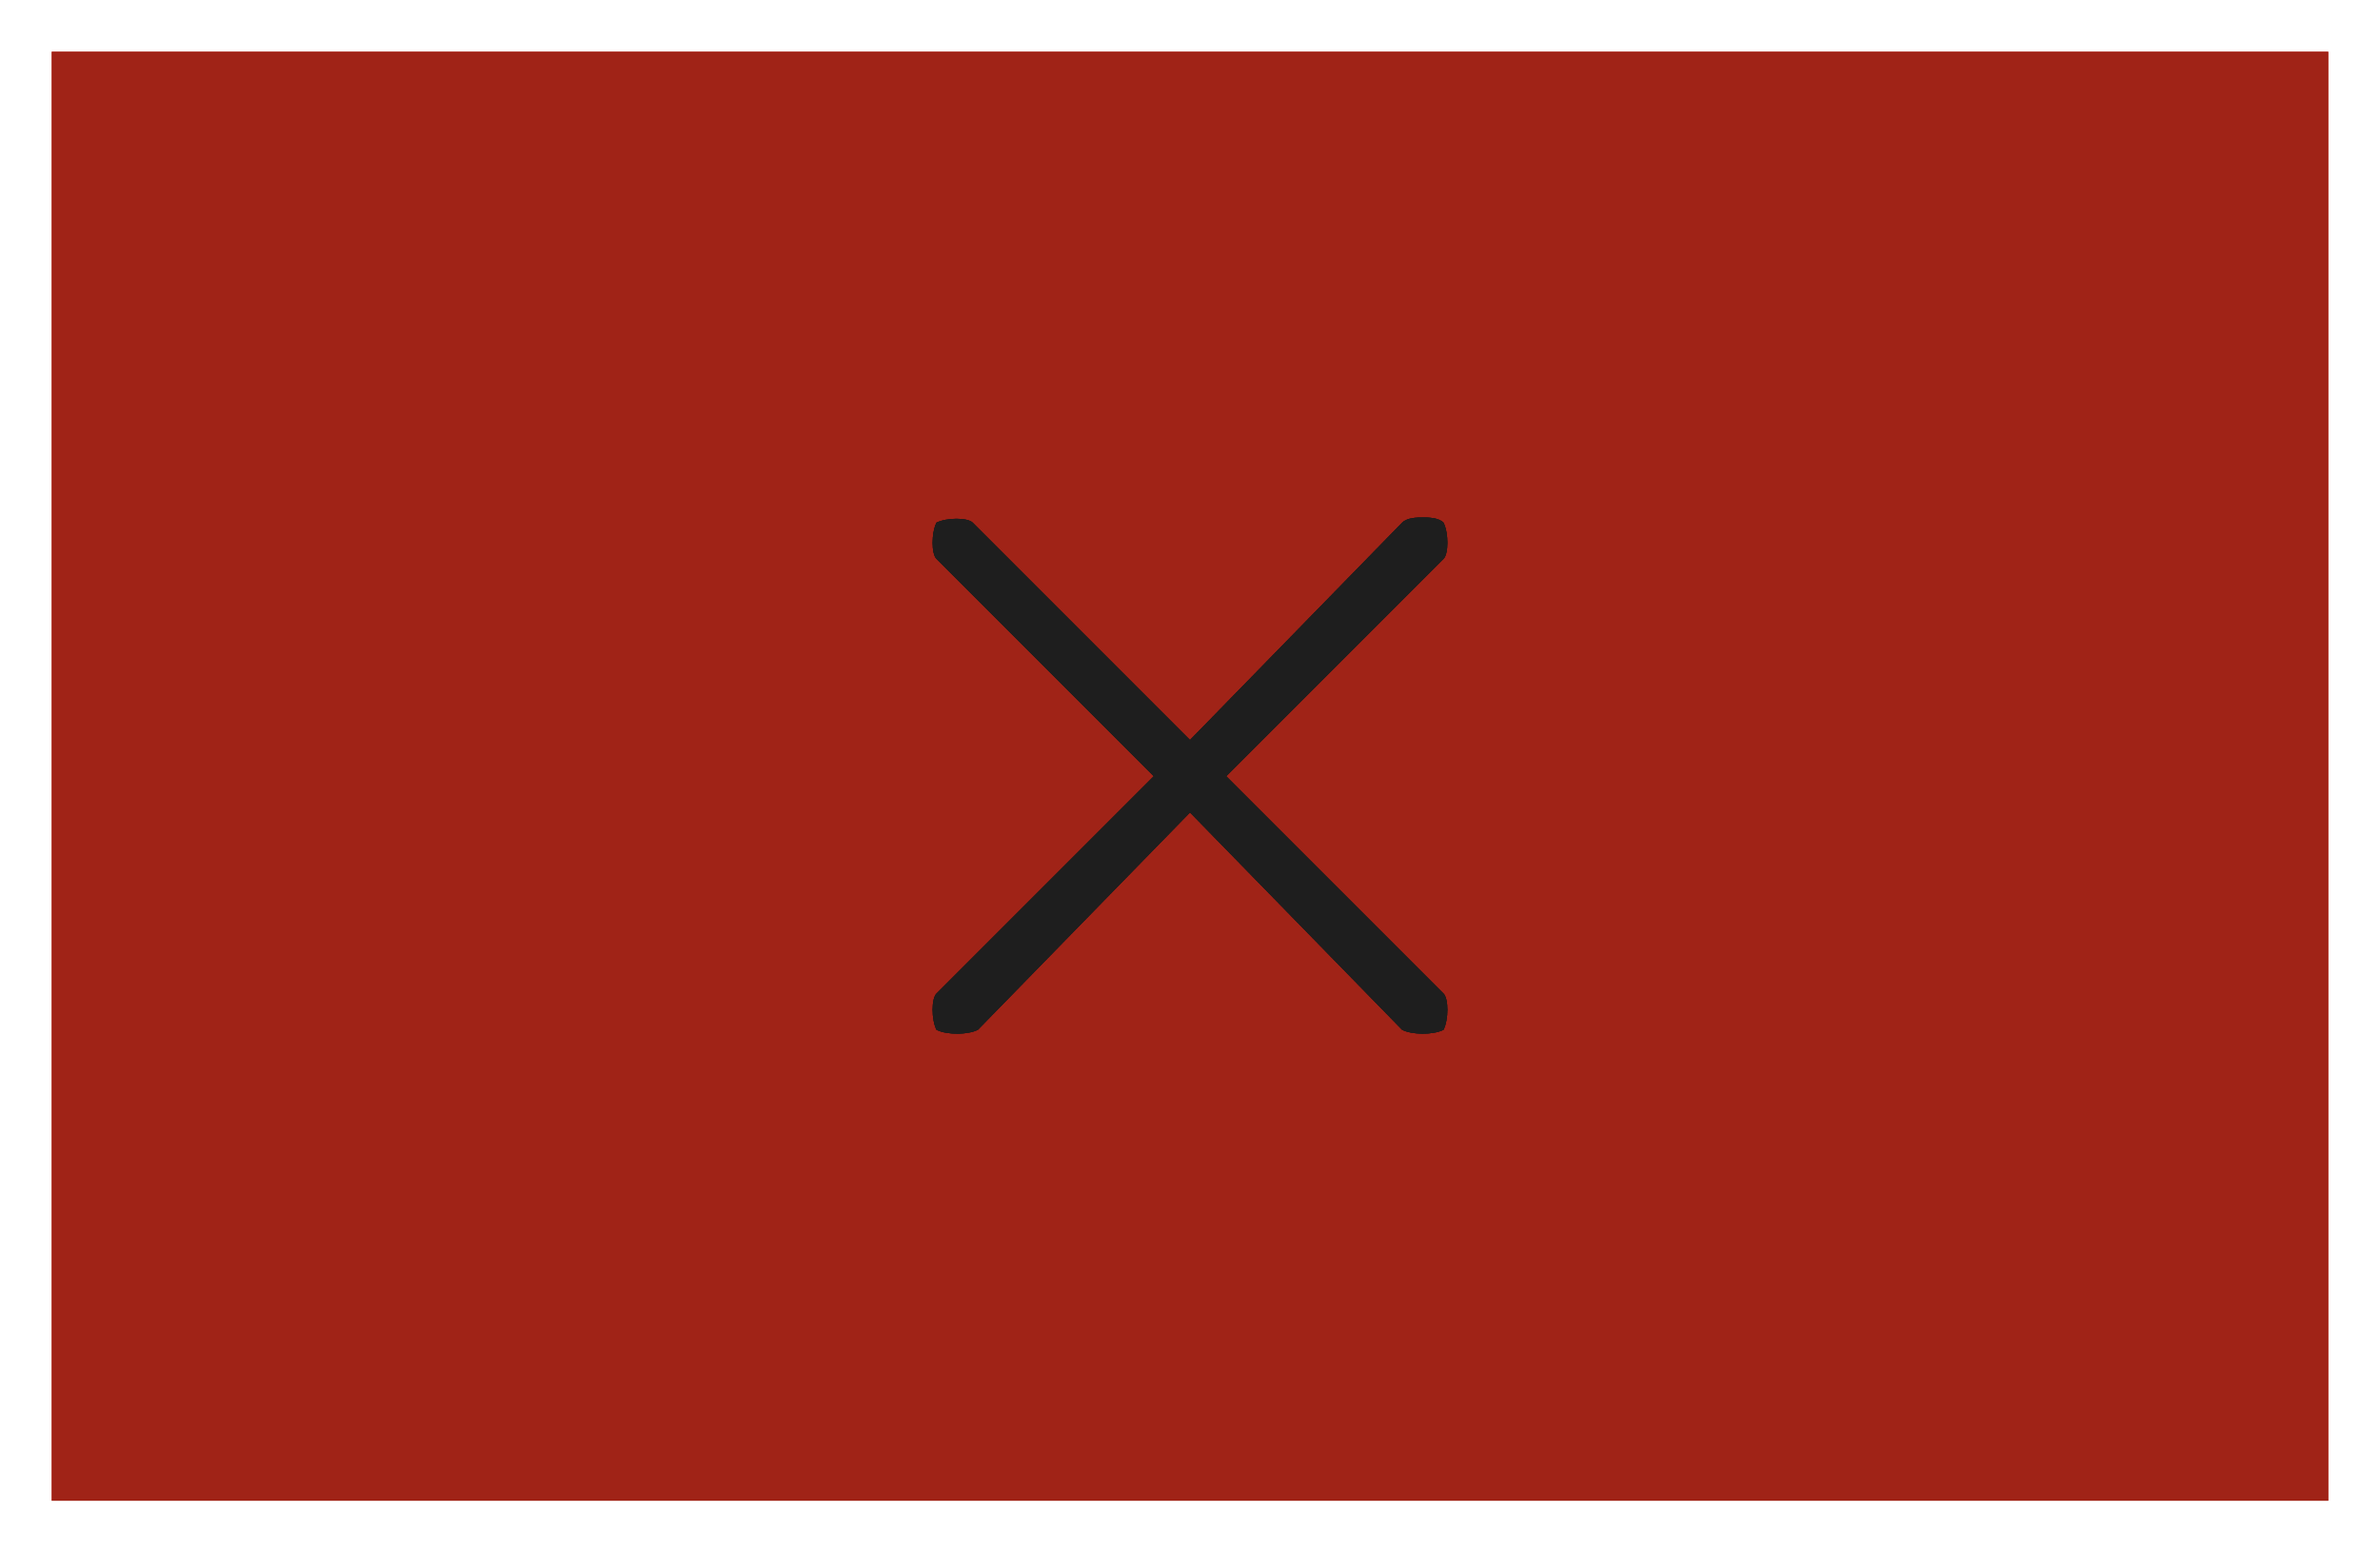
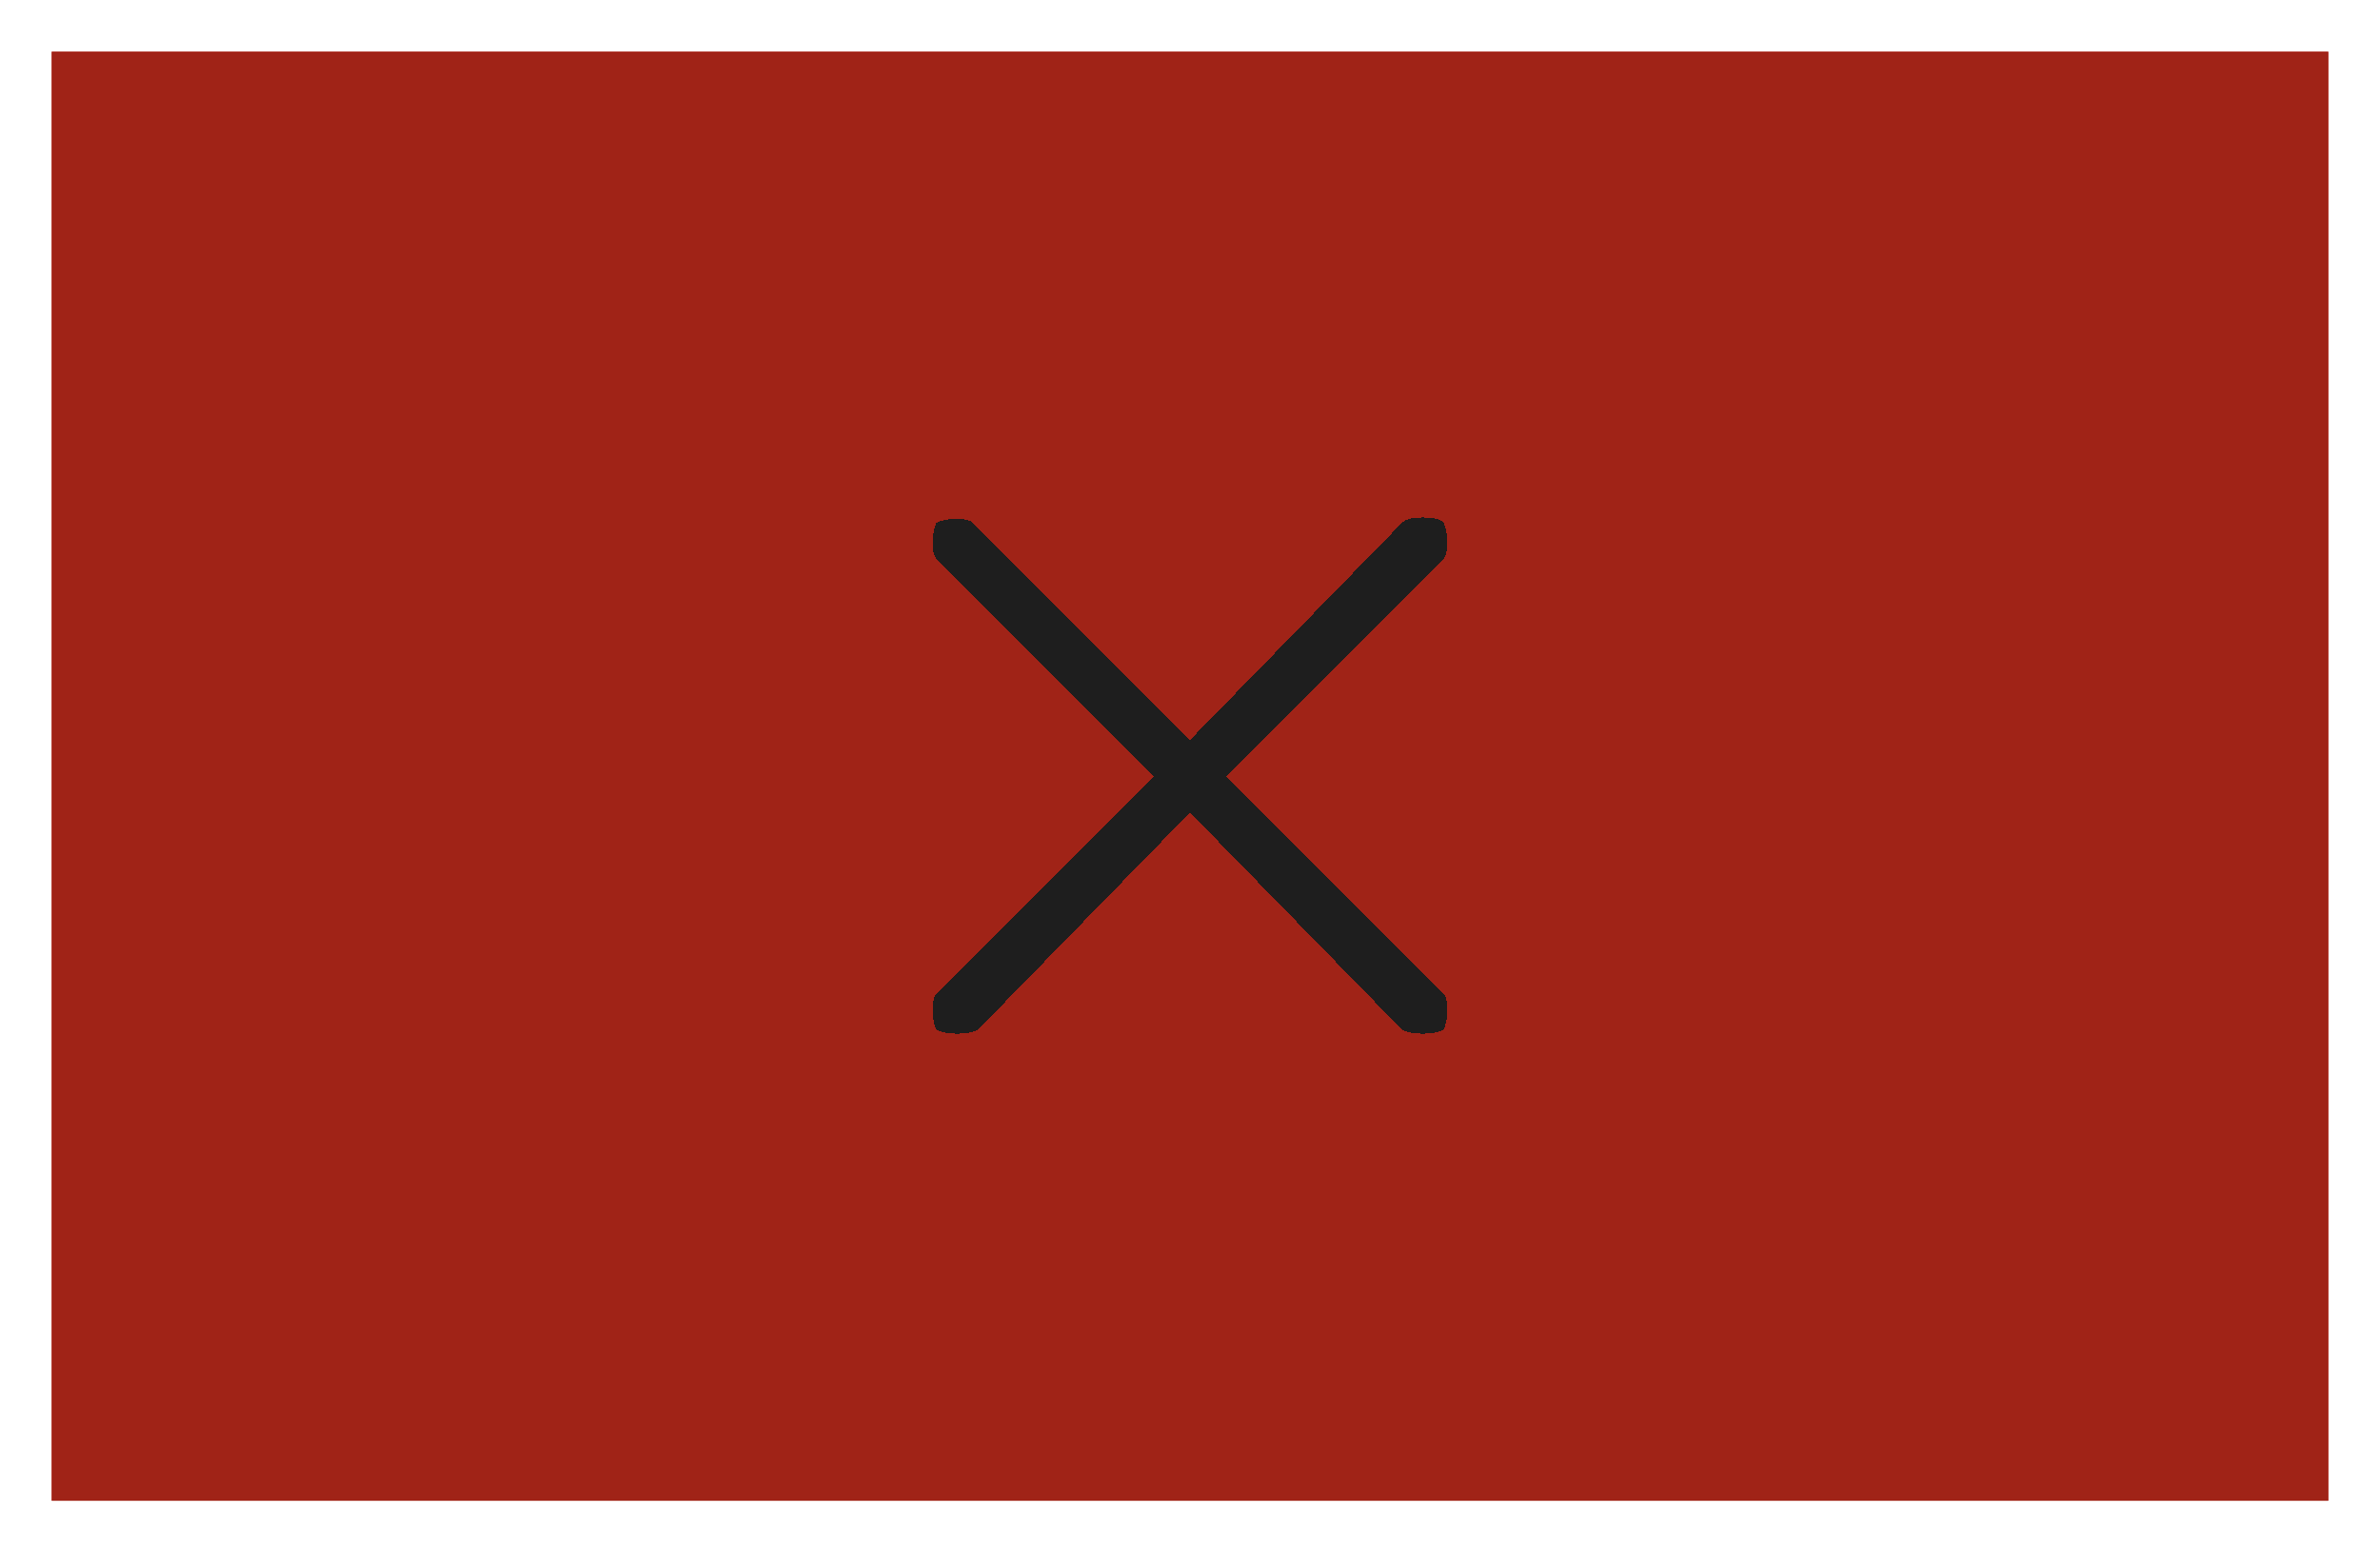
<svg xmlns="http://www.w3.org/2000/svg" width="46" height="30" version="1.1">
  <defs>
    <style type="text/css">
        .ColorScheme-Text { color:#1E1E1E; }
        .ColorScheme-Background { color:#F9F9F9; stop-color:#F9F9F9; }
        .ColorScheme-NegativeText { color:#e81123; }
    </style>
  </defs>
  <g id="active-center">
    <rect x="1" y="1" width="44" height="28" style="opacity:0.003;fill:#000000;fill-opacity:1;stroke-width:0.349" />
    <rect x="12" y="4" width="22" height="22" style="opacity:0.003;fill:#000000;fill-opacity:1;stroke-width:0.22" />
-     <path d="M 27.5 10 C 27.4 10 27.2 10 27.1 10.1 L 23 14.3 L 18.8 10.1 C 18.6 10 18.3 10 18.1 10.1 C 18 10.3 18 10.7 18.1 10.8 L 22.3 15 L 18.1 19.2 C 18 19.3 18 19.7 18.1 19.9 C 18.3 20 18.7 20 18.8 19.9 L 23 15.7 L 27.1 19.9 C 27.3 20 27.7 20 27.9 19.9 C 28 19.7 28 19.3 27.9 19.2 L 23.7 15 L 27.8 10.8 C 28 10.7 28 10.3 27.8 10.1 C 27.8 10 27.6 10 27.5 10 z" style="fill:#1E1E1E;fill-opacity:1" />
+     <path d="M 27.5 10 C 27.4 10 27.2 10 27.1 10.1 L 23 14.3 L 18.8 10.1 C 18.6 10 18.3 10 18.1 10.1 C 18 10.3 18 10.7 18.1 10.8 L 22.3 15 L 18.1 19.2 C 18 19.3 18 19.7 18.1 19.9 C 18.3 20 18.7 20 18.8 19.9 L 23 15.7 L 27.1 19.9 C 27.3 20 27.7 20 27.9 19.9 C 28 19.7 28 19.3 27.9 19.2 L 23.7 15 L 27.8 10.8 C 28 10.7 28 10.3 27.8 10.1 C 27.8 10 27.6 10 27.5 10 z" style="fill:#1E1E1E;fill-opacity:1;shape-rendering:crispEdges" />
  </g>
  <g id="inactive-center">
    <rect x="1" y="1" width="44" height="28" style="opacity:0.003;fill:#000000;fill-opacity:1;stroke-width:0.349" />
    <rect x="12" y="4" width="22" height="22" style="opacity:0.003;fill:#000000;fill-opacity:1;stroke-width:0.22" />
-     <path d="M 27.5 10 C 27.4 10 27.2 10 27.1 10.1 L 23 14.3 L 18.8 10.1 C 18.6 10 18.3 10 18.1 10.1 C 18 10.3 18 10.7 18.1 10.8 L 22.3 15 L 18.1 19.2 C 18 19.3 18 19.7 18.1 19.9 C 18.3 20 18.7 20 18.8 19.9 L 23 15.7 L 27.1 19.9 C 27.3 20 27.7 20 27.9 19.9 C 28 19.7 28 19.3 27.9 19.2 L 23.7 15 L 27.8 10.8 C 28 10.7 28 10.3 27.8 10.1 C 27.8 10 27.6 10 27.5 10 z" style="fill:#1E1E1E;fill-opacity:1" />
+     <path d="M 27.5 10 C 27.4 10 27.2 10 27.1 10.1 L 23 14.3 L 18.8 10.1 C 18.6 10 18.3 10 18.1 10.1 C 18 10.3 18 10.7 18.1 10.8 L 22.3 15 L 18.1 19.2 C 18 19.3 18 19.7 18.1 19.9 C 18.3 20 18.7 20 18.8 19.9 L 23 15.7 L 27.1 19.9 C 27.3 20 27.7 20 27.9 19.9 C 28 19.7 28 19.3 27.9 19.2 L 23.7 15 L 27.8 10.8 C 28 10.7 28 10.3 27.8 10.1 C 27.8 10 27.6 10 27.5 10 z" style="fill:#1E1E1E;fill-opacity:1;shape-rendering:crispEdges" />
  </g>
  <g id="hover-center">
    <rect x="1" y="1" width="44" height="28" style="color:#1E1E1E;opacity:1;fill:#c42b1c;fill-opacity:1;stroke-width:3.804;stroke-miterlimit:4;stroke-dasharray:none" />
    <rect x="12" y="4" width="22" height="22" style="opacity:0.003;fill:#000000;fill-opacity:1;stroke-width:0.22" />
-     <path d="M 27.5 10 C 27.4 10 27.2 10 27.1 10.1 L 23 14.3 L 18.8 10.1 C 18.7 10 18.3 10 18.1 10.1 C 18 10.3 18 10.7 18.1 10.8 L 22.3 15 L 18.1 19.2 C 18 19.3 18 19.7 18.1 19.9 C 18.3 20 18.7 20 18.9 19.9 L 23 15.7 L 27.1 19.9 C 27.3 20 27.7 20 27.9 19.9 C 28 19.7 28 19.3 27.9 19.2 L 23.7 15 L 27.9 10.8 C 28 10.7 28 10.3 27.9 10.1 C 27.8 10 27.6 10 27.5 10 z" style="fill:#1E1E1E;fill-opacity:1" />
+     <path d="M 27.5 10 C 27.4 10 27.2 10 27.1 10.1 L 23 14.3 L 18.8 10.1 C 18.7 10 18.3 10 18.1 10.1 C 18 10.3 18 10.7 18.1 10.8 L 22.3 15 L 18.1 19.2 C 18 19.3 18 19.7 18.1 19.9 C 18.3 20 18.7 20 18.9 19.9 L 23 15.7 L 27.1 19.9 C 27.3 20 27.7 20 27.9 19.9 C 28 19.7 28 19.3 27.9 19.2 L 23.7 15 L 27.9 10.8 C 28 10.7 28 10.3 27.9 10.1 C 27.8 10 27.6 10 27.5 10 z" style="fill:#1E1E1E;fill-opacity:1;shape-rendering:crispEdges" />
  </g>
  <g id="hover-inactive-center">
    <rect x="1" y="1" width="44" height="28" style="color:#1E1E1E;opacity:1;fill:#c42b1c;fill-opacity:1;stroke-width:3.804;stroke-miterlimit:4;stroke-dasharray:none" />
    <rect x="12" y="4" width="22" height="22" style="opacity:0.003;fill:#000000;fill-opacity:1;stroke-width:0.22" />
-     <path d="M 27.5 10 C 27.4 10 27.2 10 27.1 10.1 L 23 14.3 L 18.8 10.1 C 18.7 10 18.3 10 18.1 10.1 C 18 10.3 18 10.7 18.1 10.8 L 22.3 15 L 18.1 19.2 C 18 19.3 18 19.7 18.1 19.9 C 18.3 20 18.7 20 18.9 19.9 L 23 15.7 L 27.1 19.9 C 27.3 20 27.7 20 27.9 19.9 C 28 19.7 28 19.3 27.9 19.2 L 23.7 15 L 27.9 10.8 C 28 10.7 28 10.3 27.9 10.1 C 27.8 10 27.6 10 27.5 10 z" style="fill:#1E1E1E;fill-opacity:1" />
+     <path d="M 27.5 10 C 27.4 10 27.2 10 27.1 10.1 L 23 14.3 L 18.8 10.1 C 18.7 10 18.3 10 18.1 10.1 C 18 10.3 18 10.7 18.1 10.8 L 22.3 15 L 18.1 19.2 C 18 19.3 18 19.7 18.1 19.9 C 18.3 20 18.7 20 18.9 19.9 L 23 15.7 L 27.1 19.9 C 27.3 20 27.7 20 27.9 19.9 C 28 19.7 28 19.3 27.9 19.2 L 23.7 15 L 27.9 10.8 C 28 10.7 28 10.3 27.9 10.1 C 27.8 10 27.6 10 27.5 10 z" style="fill:#1E1E1E;fill-opacity:1;shape-rendering:crispEdges" />
  </g>
  <g id="pressed-center">
    <rect x="1" y="1" width="44" height="28" style="opacity:0.1;fill:#000000;fill-opacity:1;stroke-width:3.804" />
    <rect x="12" y="4" width="22" height="22" style="opacity:0.003;fill:#000000;fill-opacity:1;stroke-width:0.22" />
-     <path d="M 27.5 10 C 27.4 10 27.2 10 27.1 10.1 L 23 14.3 L 18.8 10.1 C 18.7 10 18.3 10 18.1 10.1 C 18 10.3 18 10.7 18.1 10.8 L 22.3 15 L 18.1 19.2 C 18 19.3 18 19.7 18.1 19.9 C 18.3 20 18.7 20 18.9 19.9 L 23 15.7 L 27.1 19.9 C 27.3 20 27.7 20 27.9 19.9 C 28 19.7 28 19.3 27.9 19.2 L 23.7 15 L 27.9 10.8 C 28 10.7 28 10.3 27.9 10.1 C 27.8 10 27.6 10 27.5 10 z" style="fill:#1E1E1E;fill-opacity:1" />
+     <path d="M 27.5 10 C 27.4 10 27.2 10 27.1 10.1 L 23 14.3 L 18.8 10.1 C 18.7 10 18.3 10 18.1 10.1 C 18 10.3 18 10.7 18.1 10.8 L 22.3 15 L 18.1 19.2 C 18 19.3 18 19.7 18.1 19.9 C 18.3 20 18.7 20 18.9 19.9 L 23 15.7 L 27.1 19.9 C 27.3 20 27.7 20 27.9 19.9 C 28 19.7 28 19.3 27.9 19.2 L 23.7 15 L 27.9 10.8 C 28 10.7 28 10.3 27.9 10.1 C 27.8 10 27.6 10 27.5 10 z" style="fill:#1E1E1E;fill-opacity:1;shape-rendering:crispEdges" />
  </g>
  <g id="pressed-inactive-center">
    <rect x="1" y="1" width="44" height="28" style="opacity:0.1;fill:#000000;fill-opacity:1;stroke-width:3.804" />
    <rect x="12" y="4" width="22" height="22" style="opacity:0.003;fill:#000000;fill-opacity:1;stroke-width:0.22" />
-     <path d="M 27.5 10 C 27.4 10 27.2 10 27.1 10.1 L 23 14.3 L 18.8 10.1 C 18.7 10 18.3 10 18.1 10.1 C 18 10.3 18 10.7 18.1 10.8 L 22.3 15 L 18.1 19.2 C 18 19.3 18 19.7 18.1 19.9 C 18.3 20 18.7 20 18.9 19.9 L 23 15.7 L 27.1 19.9 C 27.3 20 27.7 20 27.9 19.9 C 28 19.7 28 19.3 27.9 19.2 L 23.7 15 L 27.9 10.8 C 28 10.7 28 10.3 27.9 10.1 C 27.8 10 27.6 10 27.5 10 z" style="fill:#1E1E1E;fill-opacity:1" />
+     <path d="M 27.5 10 C 27.4 10 27.2 10 27.1 10.1 L 23 14.3 L 18.8 10.1 C 18.7 10 18.3 10 18.1 10.1 C 18 10.3 18 10.7 18.1 10.8 L 22.3 15 L 18.1 19.2 C 18 19.3 18 19.7 18.1 19.9 C 18.3 20 18.7 20 18.9 19.9 L 23 15.7 L 27.1 19.9 C 27.3 20 27.7 20 27.9 19.9 C 28 19.7 28 19.3 27.9 19.2 L 23.7 15 L 27.9 10.8 C 28 10.7 28 10.3 27.9 10.1 C 27.8 10 27.6 10 27.5 10 z" style="fill:#1E1E1E;fill-opacity:1;shape-rendering:crispEdges" />
  </g>
  <g id="deactivated-center">
    <rect x="1" y="1" width="44" height="28" style="opacity:0.003;fill:#808080;fill-opacity:1;stroke-width:0.351" />
    <rect x="12" y="4" width="22" height="22" style="opacity:0.003;fill:#000000;fill-opacity:1;stroke-width:0.22" />
-     <path d="M 27.5 10 C 27.4 10 27.2 10 27.1 10.1 L 23 14.3 L 18.8 10.1 C 18.7 10 18.3 10 18.1 10.1 C 18 10.3 18 10.7 18.1 10.8 L 22.3 15 L 18.1 19.2 C 18 19.3 18 19.7 18.1 19.9 C 18.3 20 18.7 20 18.9 19.9 L 23 15.7 L 27.1 19.9 C 27.3 20 27.7 20 27.9 19.9 C 28 19.7 28 19.3 27.9 19.2 L 23.7 15 L 27.9 10.8 C 28 10.7 28 10.3 27.9 10.1 C 27.8 10 27.6 10 27.5 10 z" style="fill:#1E1E1E;opacity:0.1;fill-opacity:1" />
+     <path d="M 27.5 10 C 27.4 10 27.2 10 27.1 10.1 L 23 14.3 L 18.8 10.1 C 18.7 10 18.3 10 18.1 10.1 C 18 10.3 18 10.7 18.1 10.8 L 22.3 15 L 18.1 19.2 C 18 19.3 18 19.7 18.1 19.9 C 18.3 20 18.7 20 18.9 19.9 L 23 15.7 L 27.1 19.9 C 27.3 20 27.7 20 27.9 19.9 C 28 19.7 28 19.3 27.9 19.2 L 23.7 15 L 27.9 10.8 C 28 10.7 28 10.3 27.9 10.1 C 27.8 10 27.6 10 27.5 10 z" style="fill:#1E1E1E;opacity:0.1;fill-opacity:1;shape-rendering:crispEdges" />
  </g>
  <g id="deactivated-inactive-center">
    <rect x="1" y="1" width="44" height="28" style="opacity:0.003;fill:#808080;fill-opacity:1;stroke-width:0.351" />
    <rect x="12" y="4" width="22" height="22" style="opacity:0.003;fill:#000000;fill-opacity:1;stroke-width:0.22" />
-     <path d="M 27.5 10 C 27.4 10 27.2 10 27.1 10.1 L 23 14.3 L 18.8 10.1 C 18.7 10 18.3 10 18.1 10.1 C 18 10.3 18 10.7 18.1 10.8 L 22.3 15 L 18.1 19.2 C 18 19.3 18 19.7 18.1 19.9 C 18.3 20 18.7 20 18.9 19.9 L 23 15.7 L 27.1 19.9 C 27.3 20 27.7 20 27.9 19.9 C 28 19.7 28 19.3 27.9 19.2 L 23.7 15 L 27.9 10.8 C 28 10.7 28 10.3 27.9 10.1 C 27.8 10 27.6 10 27.5 10 z" style="fill:#1E1E1E;opacity:0.1;fill-opacity:1" />
+     <path d="M 27.5 10 C 27.4 10 27.2 10 27.1 10.1 L 23 14.3 L 18.8 10.1 C 18.7 10 18.3 10 18.1 10.1 C 18 10.3 18 10.7 18.1 10.8 L 22.3 15 L 18.1 19.2 C 18 19.3 18 19.7 18.1 19.9 C 18.3 20 18.7 20 18.9 19.9 L 23 15.7 L 27.1 19.9 C 27.3 20 27.7 20 27.9 19.9 C 28 19.7 28 19.3 27.9 19.2 L 23.7 15 L 27.9 10.8 C 28 10.7 28 10.3 27.9 10.1 C 27.8 10 27.6 10 27.5 10 z" style="fill:#1E1E1E;opacity:0.1;fill-opacity:1;shape-rendering:crispEdges" />
  </g>
</svg>
